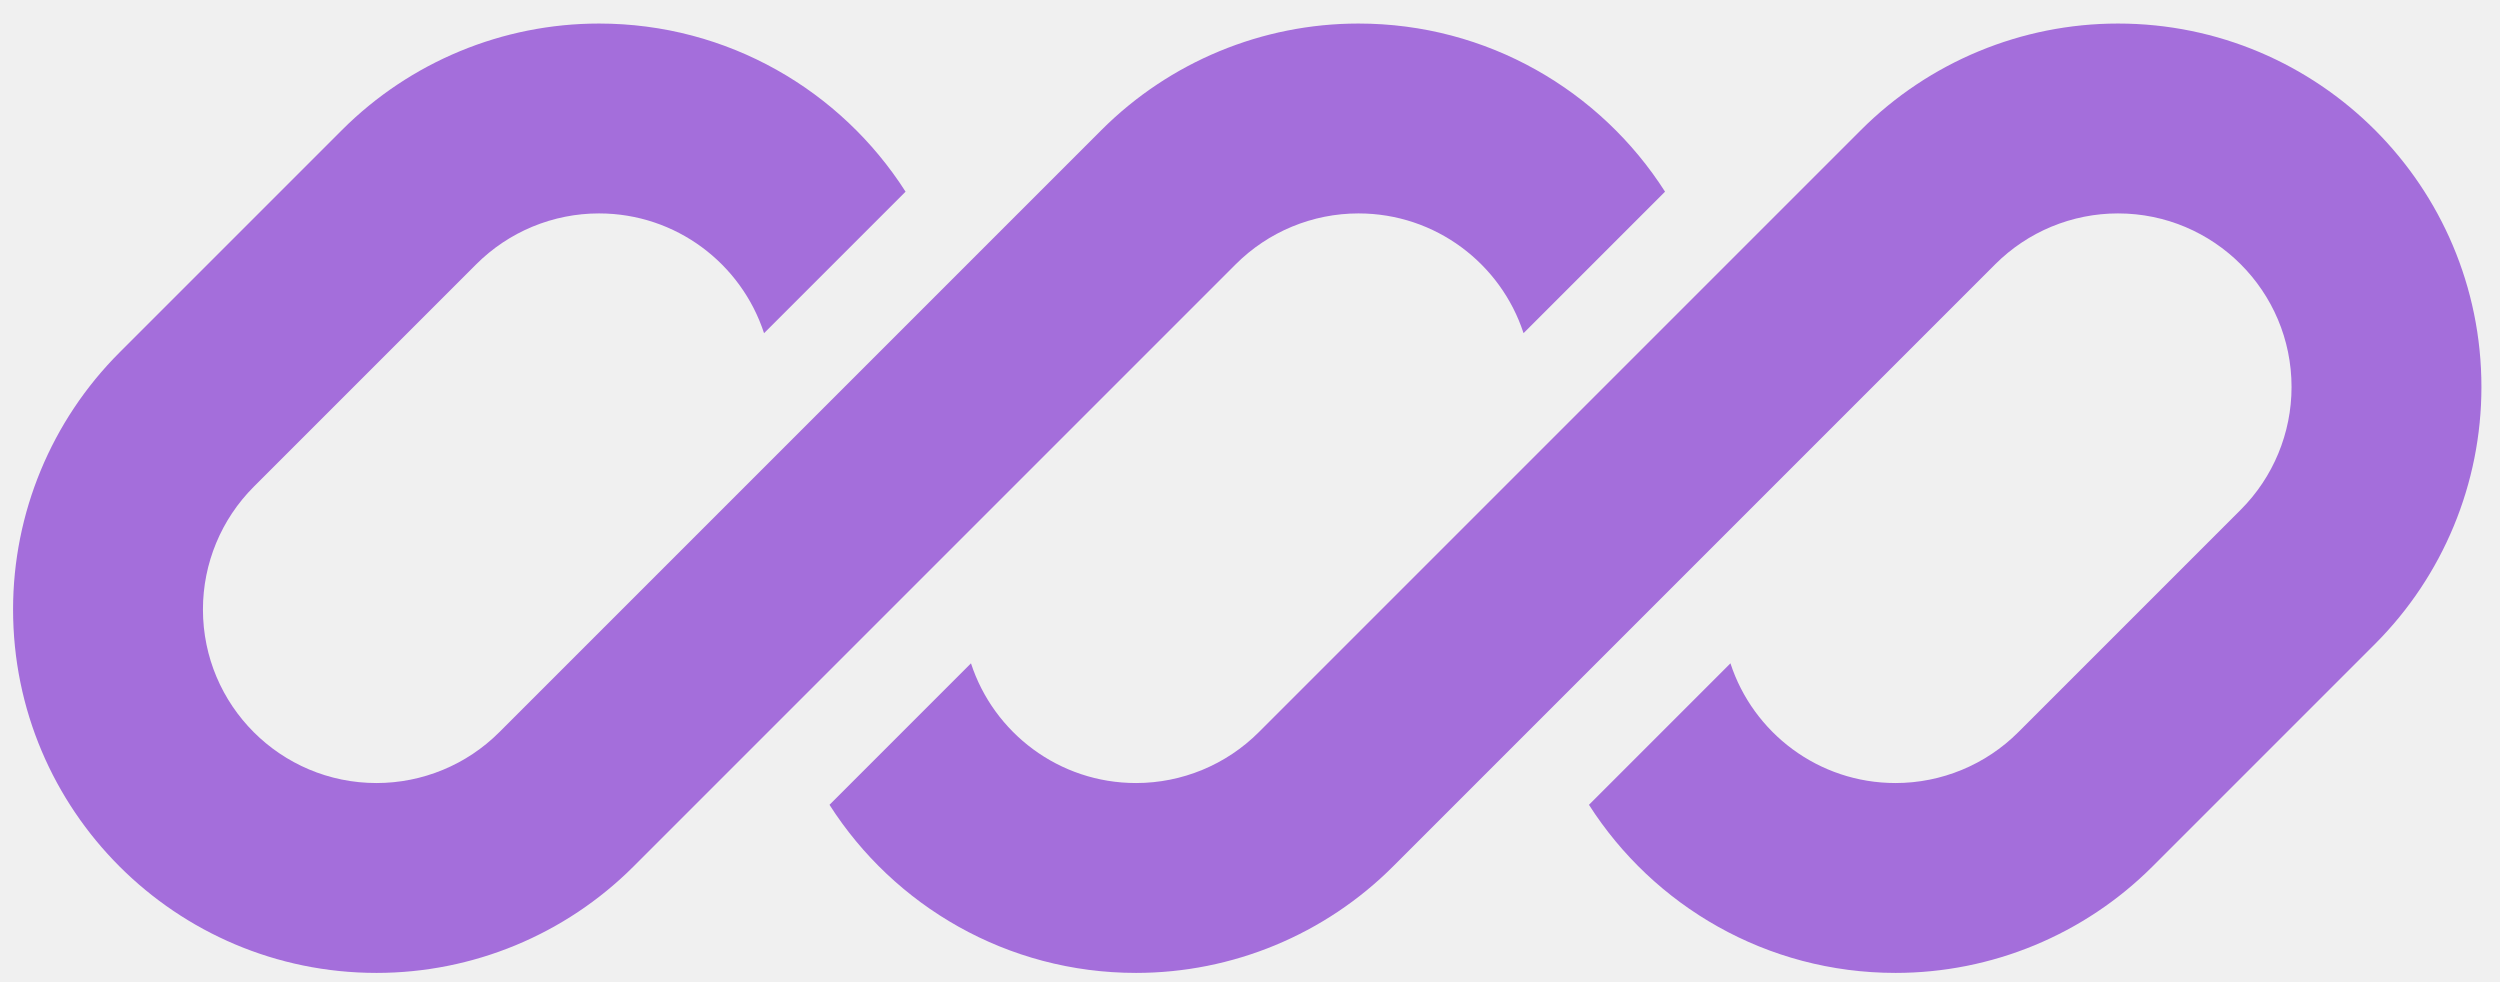
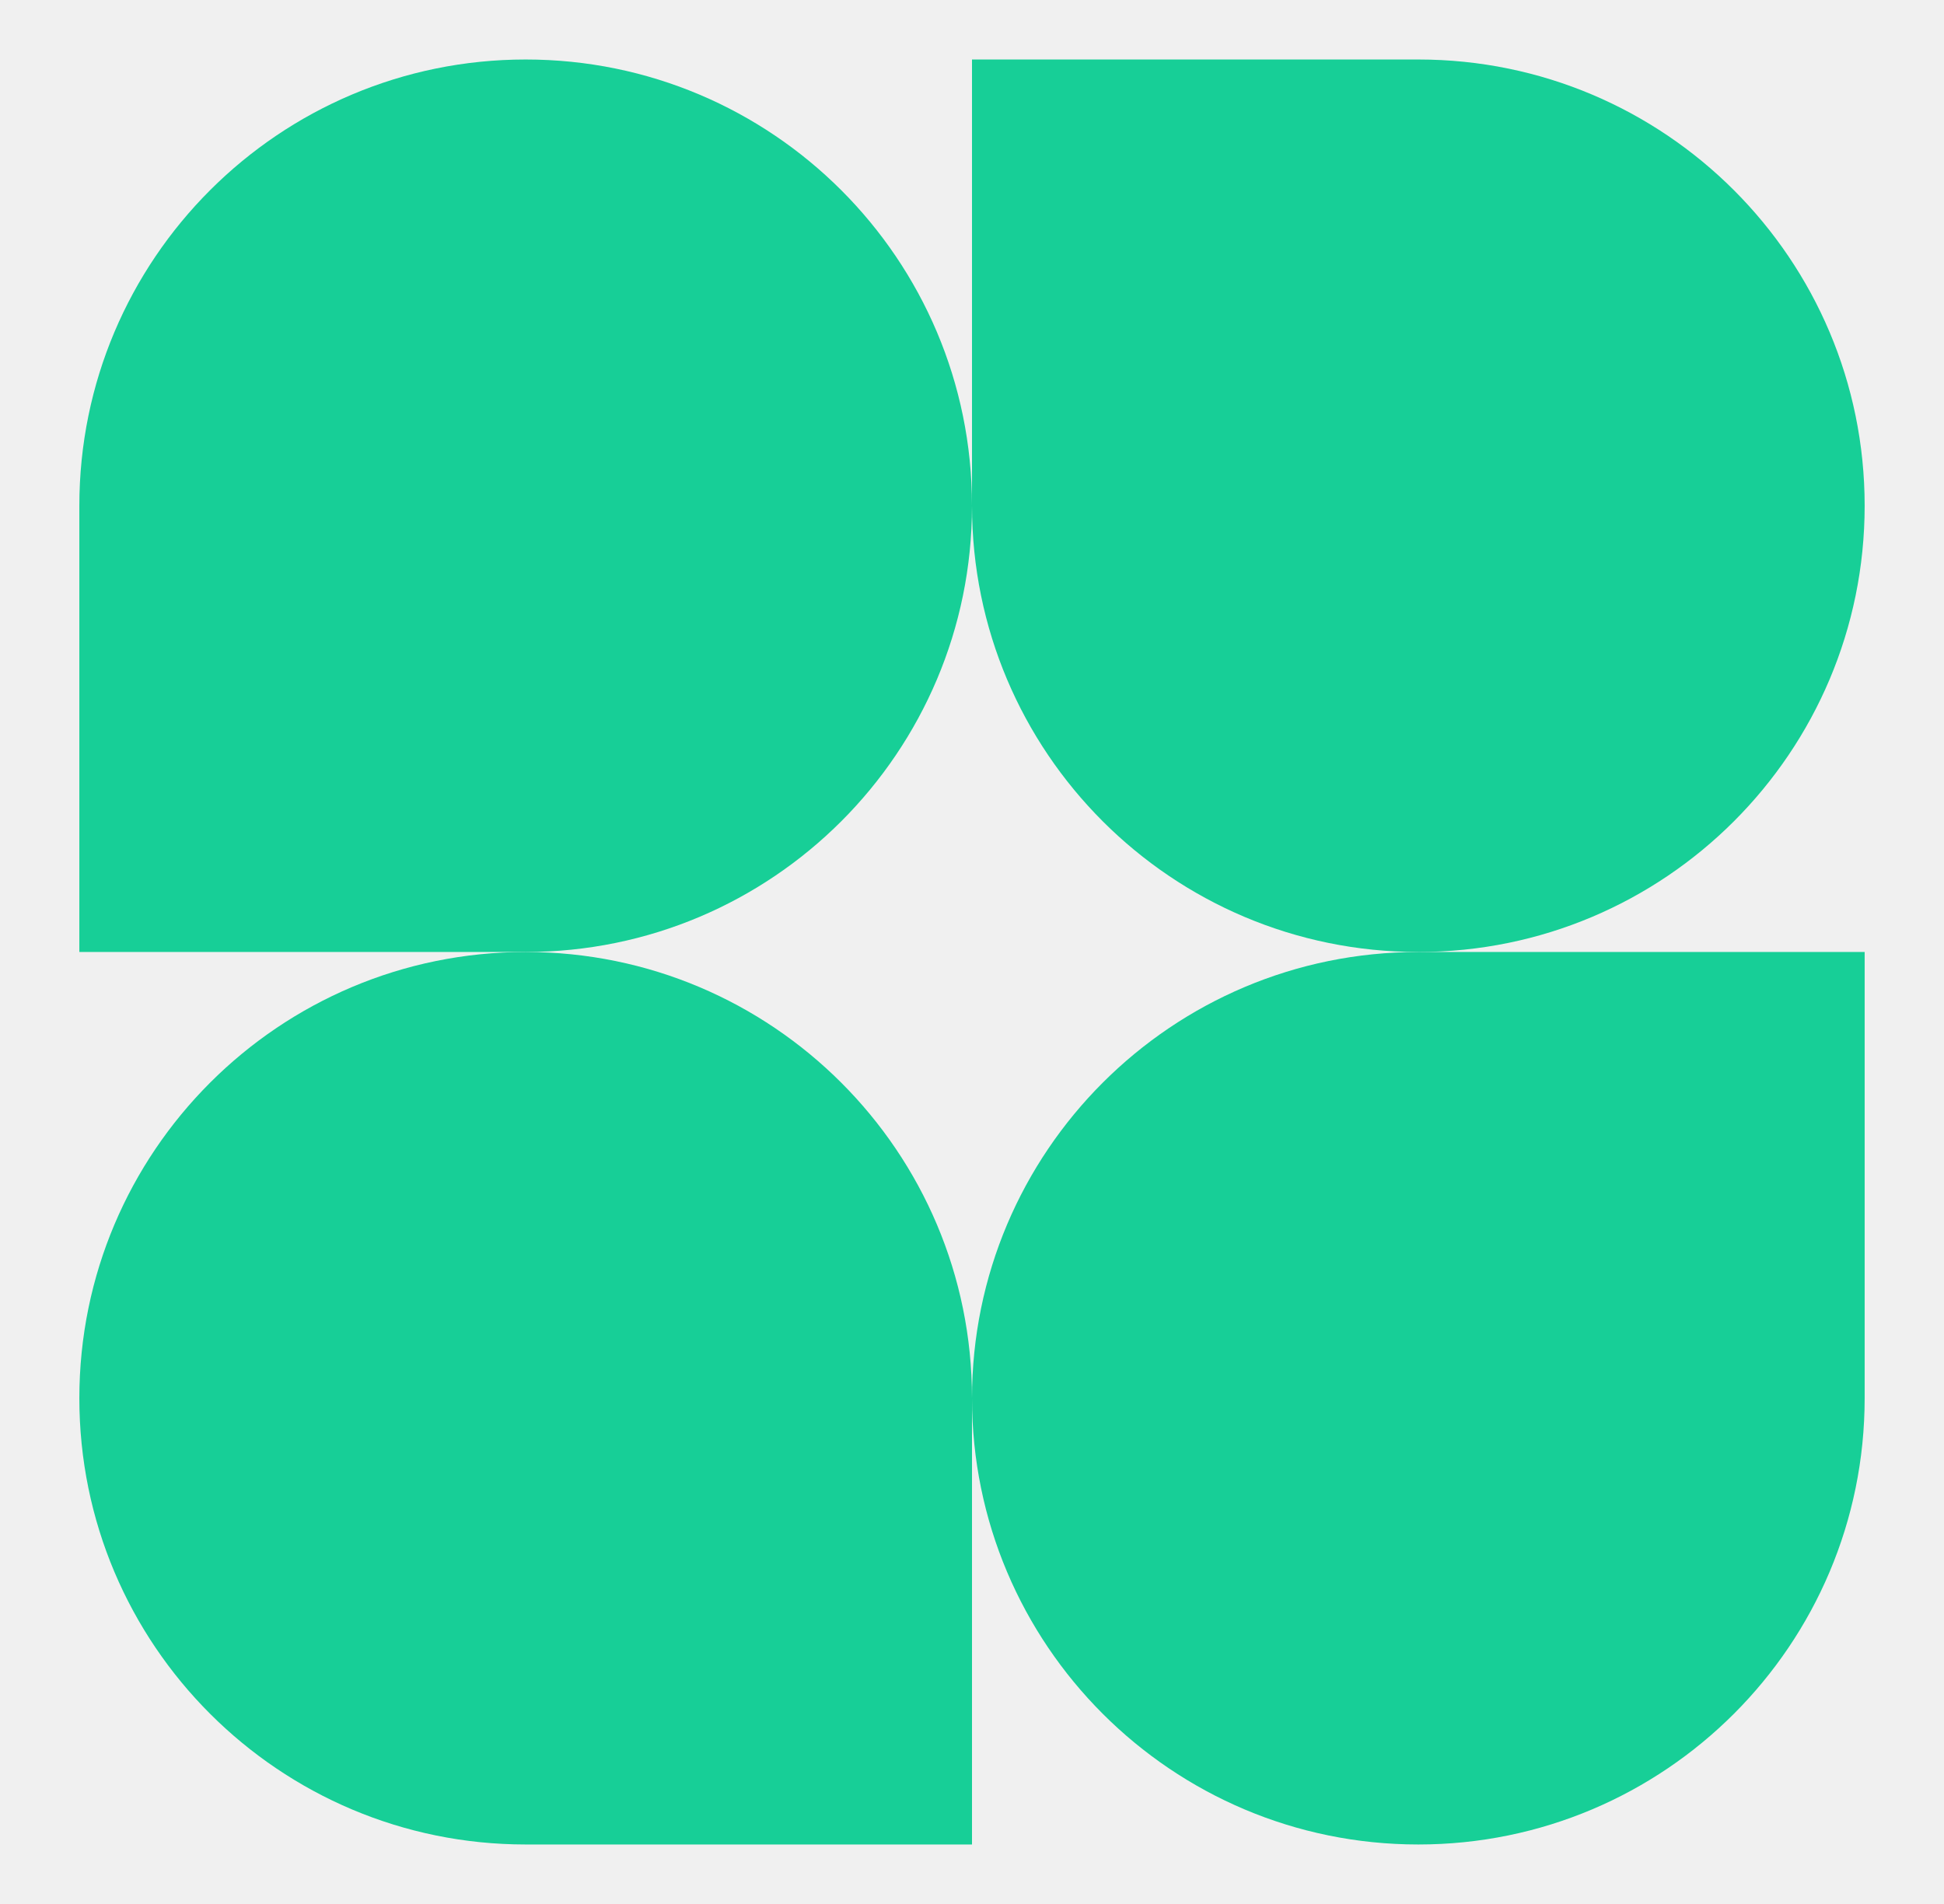
- <svg xmlns="http://www.w3.org/2000/svg" width="79" height="31" viewBox="0 0 79 31" fill="none">
-   <g clip-path="url(#clip0_2058_866)">
-     <path d="M18.928 0.744C15.882 0.744 12.961 1.954 10.807 4.108L3.777 11.138C1.623 13.292 0.413 16.213 0.413 19.259C0.413 25.602 5.555 30.744 11.899 30.744C14.945 30.744 17.866 29.534 20.02 27.38L24.882 22.518C24.882 22.518 24.882 22.518 24.882 22.518L39.049 8.351C40.078 7.322 41.473 6.744 42.928 6.744C45.364 6.744 47.428 8.332 48.144 10.528L52.615 6.057C50.576 2.863 46.999 0.744 42.928 0.744C39.882 0.744 36.961 1.954 34.807 4.108L15.777 23.138C14.749 24.166 13.353 24.744 11.899 24.744C8.869 24.744 6.413 22.289 6.413 19.259C6.413 17.804 6.991 16.409 8.02 15.38L15.049 8.351C16.078 7.322 17.473 6.744 18.928 6.744C21.364 6.744 23.428 8.332 24.144 10.529L28.616 6.057C26.576 2.863 22.999 0.744 18.928 0.744Z" fill="#A46EDB" />
-     <path d="M39.777 23.138C38.749 24.166 37.353 24.744 35.899 24.744C33.463 24.744 31.399 23.157 30.683 20.961L26.212 25.432C28.251 28.626 31.828 30.744 35.899 30.744C38.945 30.744 41.866 29.534 44.02 27.38L63.049 8.351C64.078 7.322 65.473 6.744 66.928 6.744C69.957 6.744 72.413 9.2 72.413 12.23C72.413 13.684 71.835 15.08 70.807 16.108L63.777 23.138C62.749 24.166 61.353 24.744 59.899 24.744C57.463 24.744 55.398 23.157 54.682 20.961L50.211 25.432C52.251 28.626 55.827 30.744 59.899 30.744C62.945 30.744 65.866 29.534 68.02 27.38L75.049 20.351C77.203 18.197 78.413 15.276 78.413 12.23C78.413 5.887 73.271 0.744 66.928 0.744C63.882 0.744 60.961 1.954 58.807 4.108L39.777 23.138Z" fill="#A46EDB" />
-   </g>
-   <defs>
-     <clipPath id="clip0_2058_866">
-       <rect width="78" height="30" fill="white" transform="translate(0.413326 0.744385)" />
-     </clipPath>
-   </defs>
+ <svg xmlns="http://www.w3.org/2000/svg" viewBox="0 0 49 48" fill="none">
+   <path d="M24.5 12.75C24.5 18.963 19.463 24 13.25 24H2V12.75C2 6.537 7.037 1.5 13.25 1.5C19.463 1.5 24.5 6.537 24.5 12.75Z" fill="#17CF97" />
+   <path d="M24.5 35.25C24.5 29.037 29.537 24 35.75 24H47V35.25C47 41.463 41.963 46.5 35.75 46.5C29.537 46.5 24.5 41.463 24.5 35.25Z" fill="#17CF97" />
+   <path d="M2 35.25C2 41.463 7.037 46.5 13.25 46.5H24.5V35.25C24.5 29.037 19.463 24 13.25 24C7.037 24 2 29.037 2 35.25Z" fill="#17CF97" />
+   <path d="M47 12.75C47 6.537 41.963 1.5 35.75 1.5H24.5V12.75C24.5 18.963 29.537 24 35.75 24C41.963 24 47 18.963 47 12.75Z" fill="#17CF97" />
</svg>
